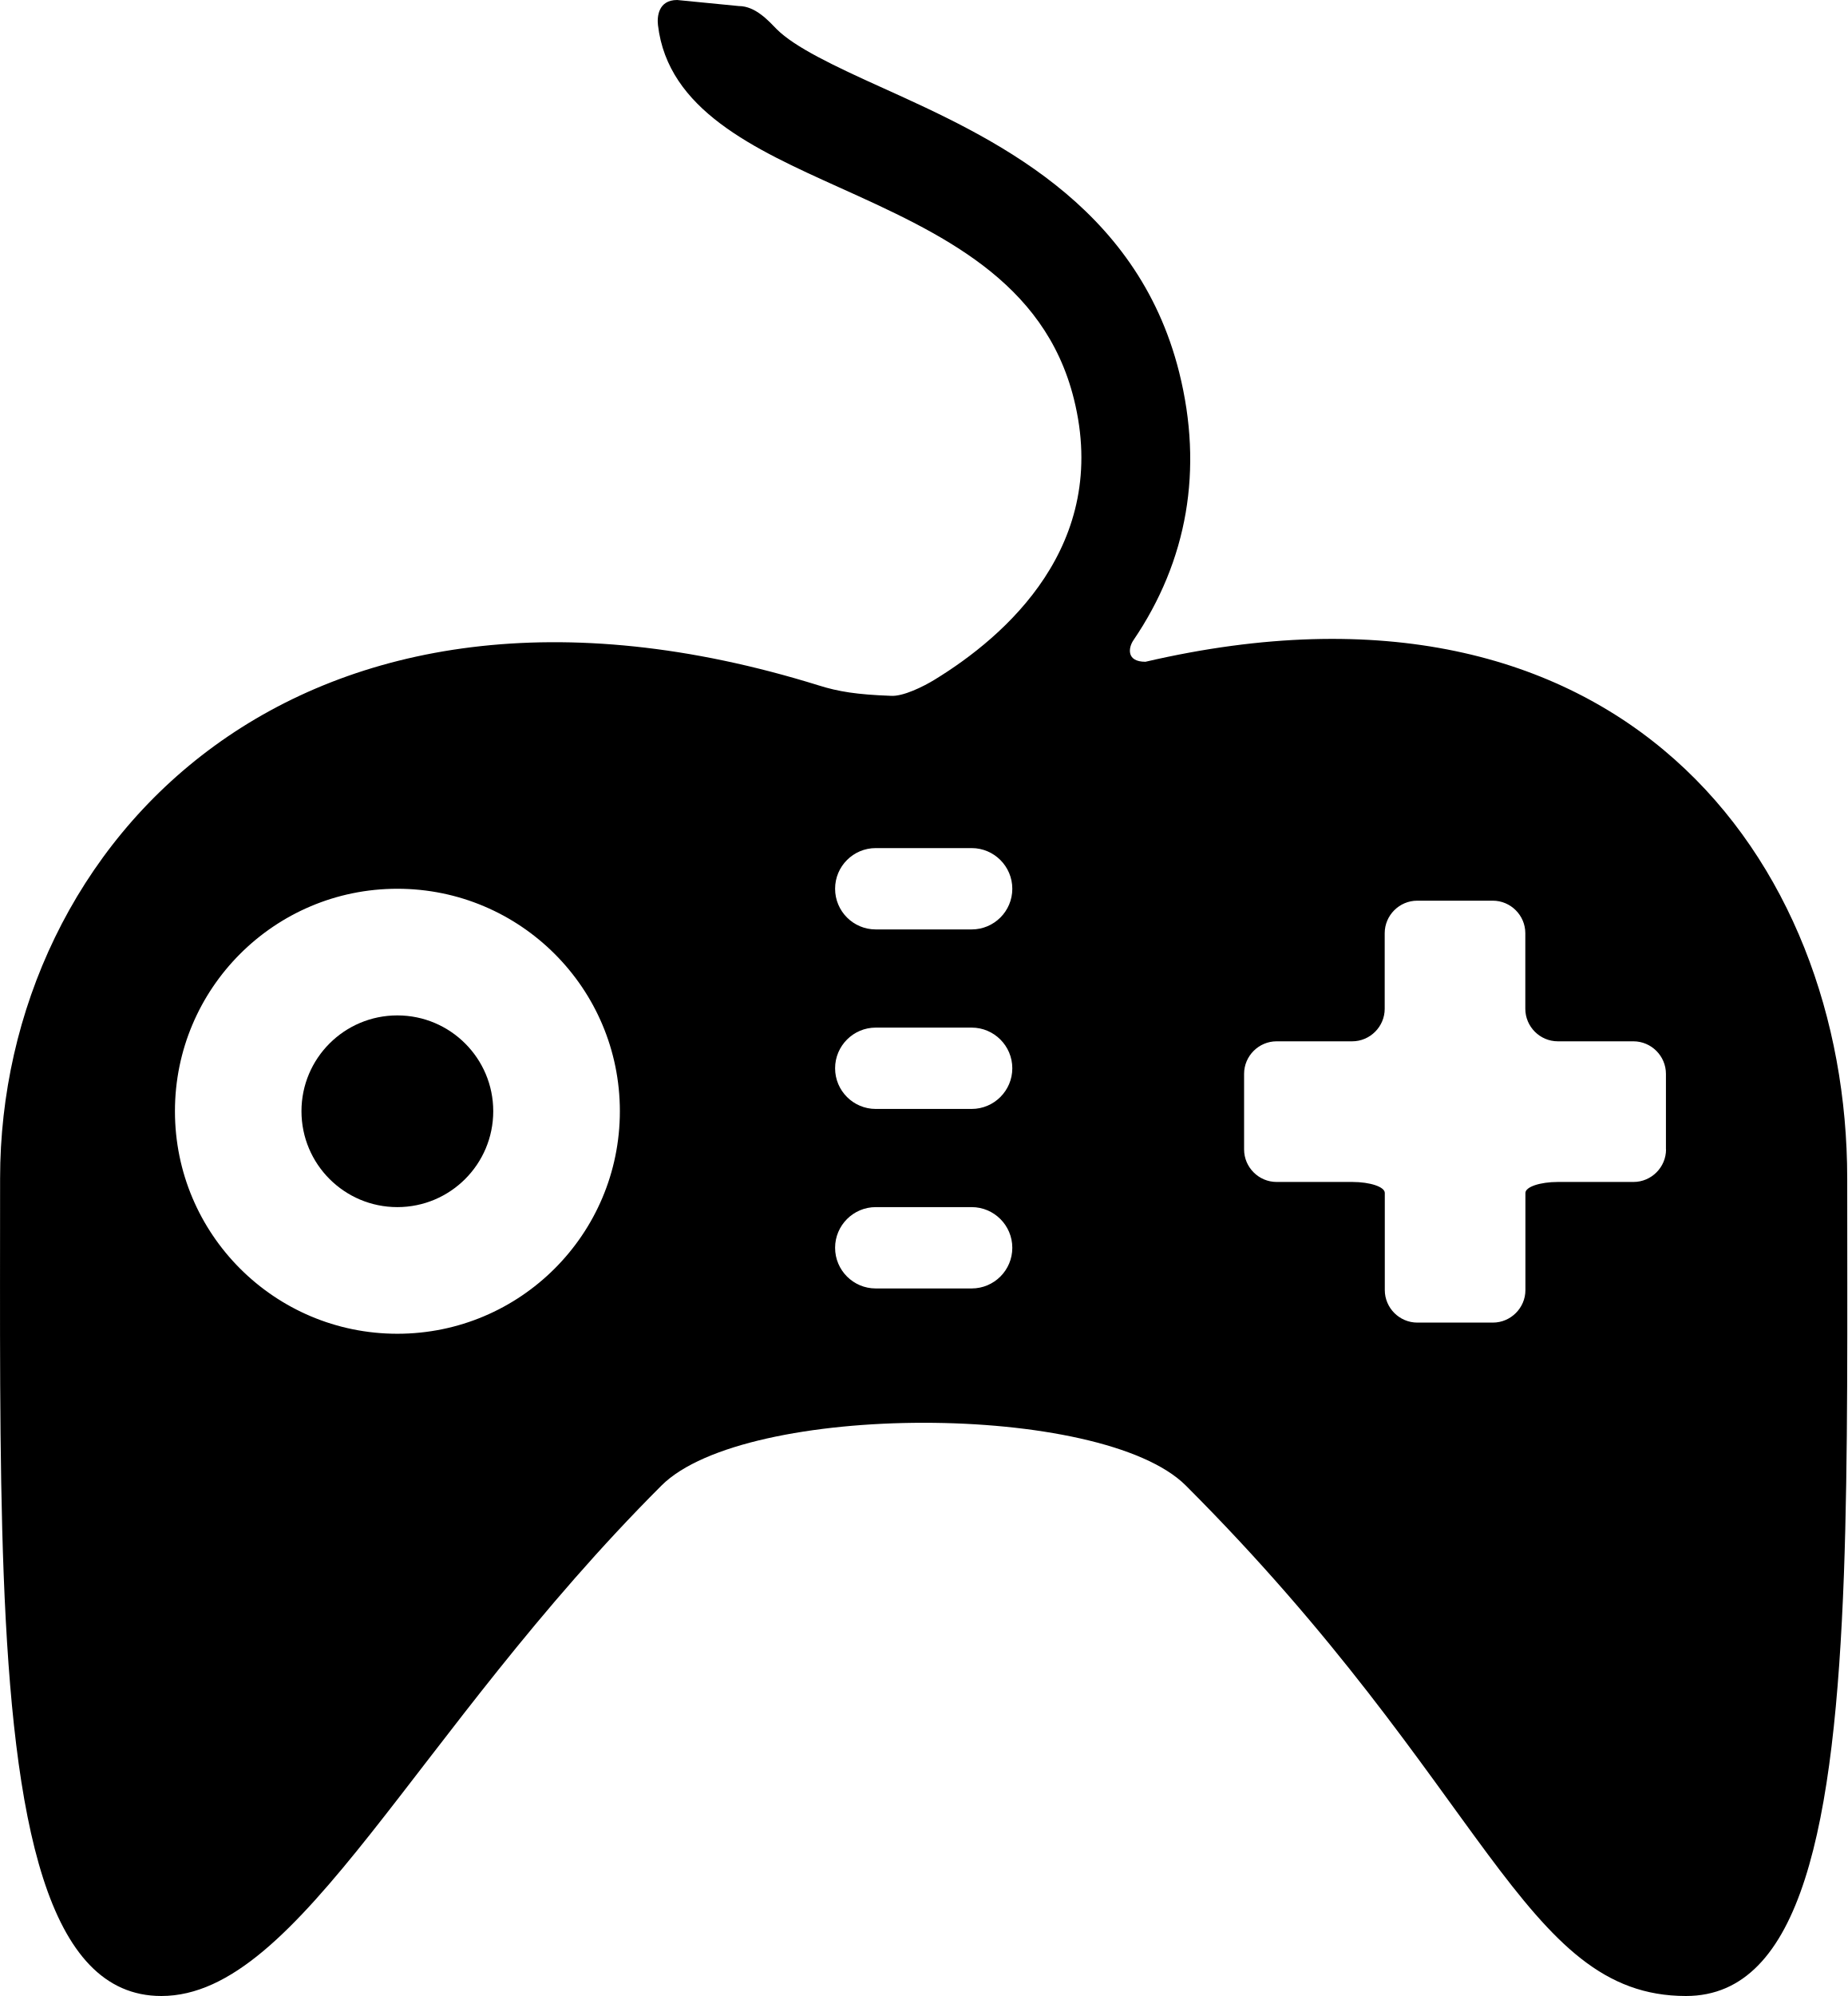
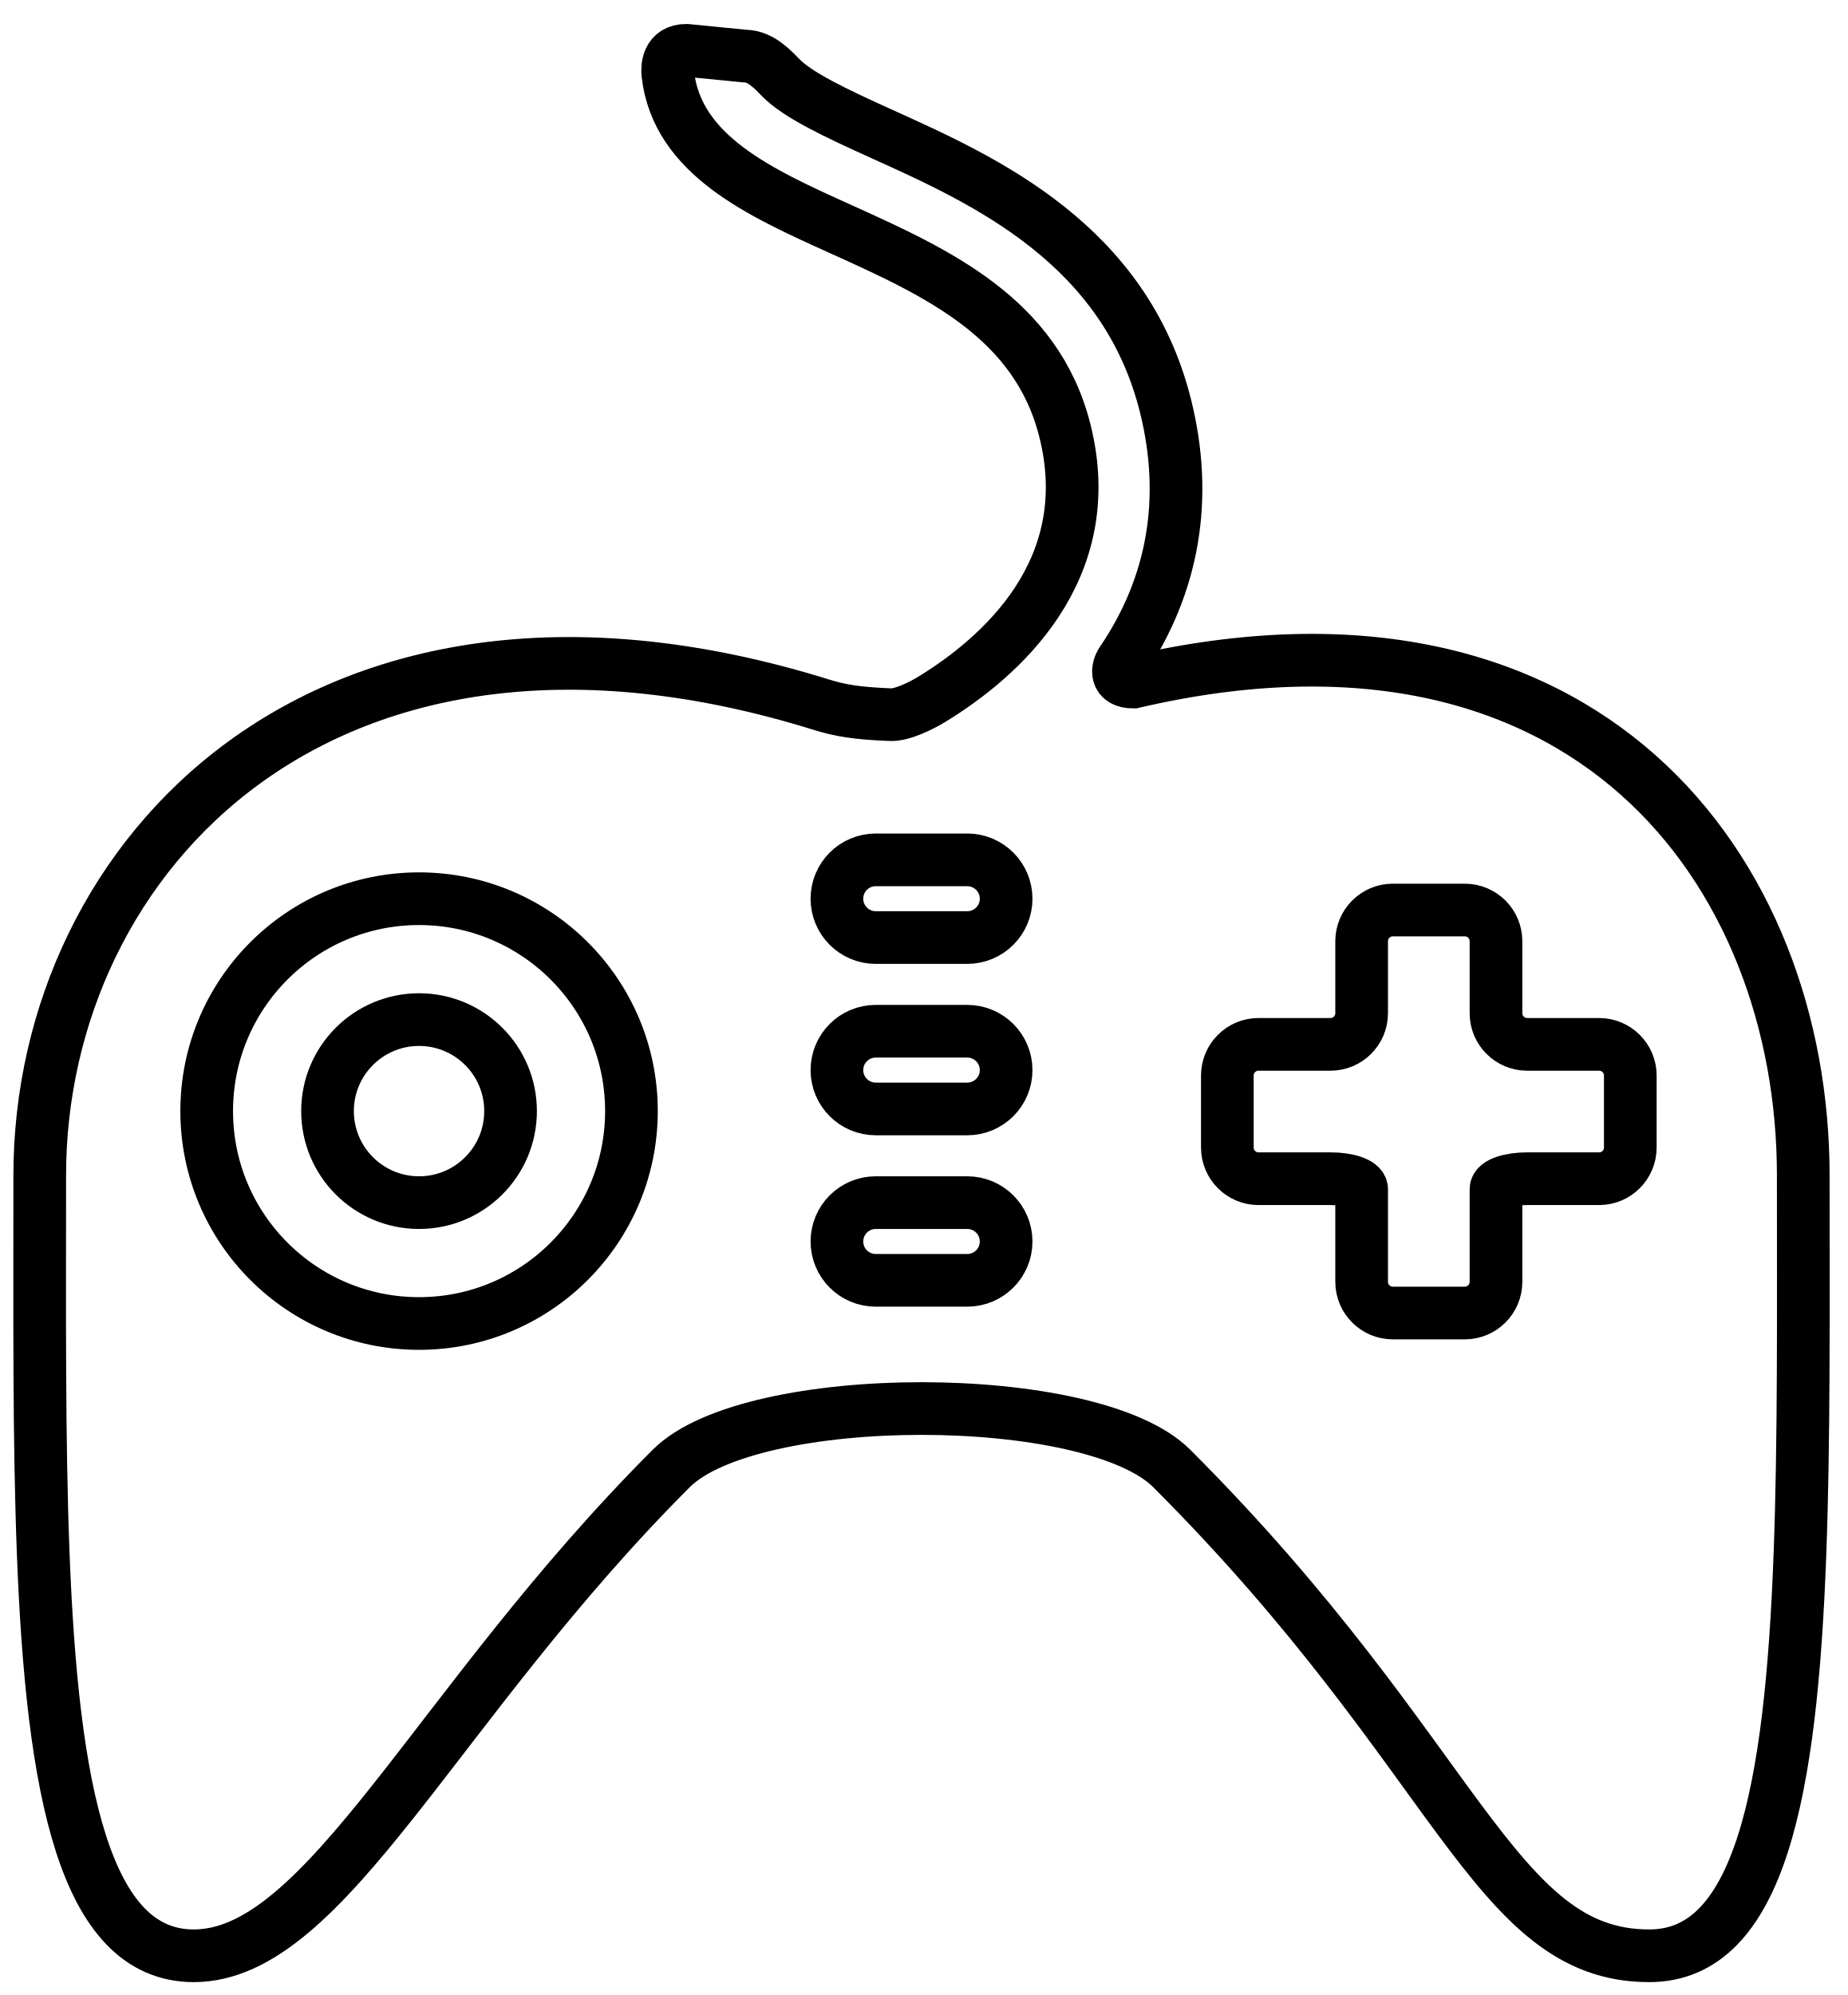
- <svg xmlns="http://www.w3.org/2000/svg" version="1.1" id="Layer_1" x="0px" y="0px" width="19.535px" height="21.104px" viewBox="0 0 19.535 21.104" enable-background="new 0 0 19.535 21.104" xml:space="preserve">
+ <svg xmlns="http://www.w3.org/2000/svg" version="1.1" id="Layer_1" x="0px" y="0px" width="70.169px" height="75.744px" viewBox="0 0 70.169 75.744" enable-background="new 0 0 70.169 75.744" xml:space="preserve">
  <g>
    <g>
-       <path d="M5.216,11.749c0,0.56-0.454,1.014-1.014,1.014c-0.56,0-1.014-0.454-1.014-1.014c0-0.56,0.454-1.013,1.014-1.013    C4.762,10.736,5.216,11.19,5.216,11.749L5.216,11.749z M5.216,11.749" />
-       <path d="M19.534,12.46c0-3.368-2.399-6.631-7.421-5.463c-0.206,0-0.18-0.151-0.127-0.228c0.572-0.842,0.74-1.806,0.484-2.831    c-0.449-1.794-1.999-2.494-3.13-3.006c-0.533-0.24-0.936-0.434-1.126-0.623C8.134,0.228,7.992,0.064,7.813,0.064L7.161,0    C6.958,0,6.948,0.182,6.958,0.266c0.105,0.897,1.02,1.31,1.909,1.712c1.07,0.483,2.176,0.983,2.489,2.239    c0.387,1.547-0.725,2.512-1.472,2.969C9.767,7.258,9.548,7.367,9.419,7.357C9.061,7.344,8.865,7.312,8.661,7.248    C3.164,5.537,0.001,8.92,0.001,12.46c0,1.494-0.01,2.931,0.038,4.19c0.101,2.61,0.453,4.454,1.667,4.454    c1.47,0,2.672-2.781,5.289-5.397c0.885-0.885,4.66-0.885,5.545,0c3.189,3.189,3.556,5.397,5.289,5.397    c1.224,0,1.572-1.809,1.67-4.454C19.544,15.405,19.534,13.974,19.534,12.46L19.534,12.46z M4.202,14.102    c-1.299,0-2.352-1.053-2.352-2.353c0-1.299,1.053-2.352,2.352-2.352c1.299,0,2.353,1.053,2.353,2.352    C6.555,13.049,5.501,14.102,4.202,14.102L4.202,14.102z M10.275,13.623H9.261c-0.238,0-0.43-0.193-0.43-0.43    c0-0.237,0.193-0.43,0.43-0.43h1.014c0.237,0,0.43,0.193,0.43,0.43C10.705,13.431,10.512,13.623,10.275,13.623L10.275,13.623z     M10.275,11.725H9.261c-0.238,0-0.43-0.193-0.43-0.43s0.193-0.43,0.43-0.43h1.014c0.237,0,0.43,0.193,0.43,0.43    S10.512,11.725,10.275,11.725L10.275,11.725z M10.275,9.827H9.261c-0.238,0-0.43-0.193-0.43-0.43c0-0.238,0.193-0.43,0.43-0.43    h1.014c0.237,0,0.43,0.193,0.43,0.43C10.705,9.635,10.512,9.827,10.275,9.827L10.275,9.827z M17.618,12.153    c0,0.189-0.155,0.344-0.344,0.344h-0.799c-0.189,0-0.344,0.052-0.344,0.116v1.027c0,0.189-0.155,0.344-0.344,0.344h-0.799    c-0.189,0-0.344-0.155-0.344-0.344v-1.027c0-0.064-0.155-0.116-0.344-0.116H13.5c-0.189,0-0.344-0.155-0.344-0.344v-0.799    c0-0.189,0.155-0.344,0.344-0.344h0.799c0.189,0,0.344-0.155,0.344-0.344V9.867c0-0.189,0.155-0.344,0.344-0.344h0.799    c0.189,0,0.344,0.155,0.344,0.344v0.799c0,0.189,0.155,0.344,0.344,0.344h0.799c0.189,0,0.344,0.155,0.344,0.344V12.153z     M17.618,12.153" />
+       <path fill="none" stroke="#000000" stroke-width="2" stroke-miterlimit="10" d="M19.386,42.185c0,1.919-1.556,3.475-3.475,3.475    c-1.919,0-3.475-1.556-3.475-3.475c0-1.918,1.556-3.474,3.475-3.474C17.83,38.711,19.386,40.267,19.386,42.185L19.386,42.185z     M19.386,42.185" />
+       <path fill="none" stroke="#000000" stroke-width="2" stroke-miterlimit="10" d="M68.47,44.623    c0-11.546-8.225-22.732-25.439-18.727c-0.705,0-0.616-0.518-0.436-0.782c1.962-2.886,2.537-6.19,1.659-9.706    c-1.538-6.149-6.852-8.551-10.731-10.304c-1.826-0.824-3.21-1.487-3.858-2.135c-0.277-0.279-0.763-0.839-1.374-0.839l-2.237-0.22    c-0.695,0-0.728,0.622-0.695,0.911c0.358,3.074,3.498,4.492,6.545,5.869c3.667,1.657,7.458,3.37,8.534,7.674    c1.326,5.304-2.485,8.611-5.045,10.179c-0.404,0.248-1.156,0.621-1.597,0.59c-1.23-0.047-1.899-0.157-2.598-0.375    C12.354,20.89,1.509,32.486,1.509,44.623c0,5.122-0.035,10.048,0.132,14.364c0.346,8.946,1.554,15.268,5.716,15.268    c5.039,0,9.161-9.532,18.129-18.501c3.034-3.035,15.973-3.035,19.007,0c10.933,10.933,12.191,18.501,18.129,18.501    c4.195,0,5.389-6.201,5.723-15.268C68.504,54.717,68.47,49.813,68.47,44.623L68.47,44.623z M15.911,50.249    c-4.454,0-8.063-3.61-8.063-8.065c0-4.453,3.61-8.063,8.063-8.063c4.453,0,8.065,3.61,8.065,8.063    C23.975,46.639,20.364,50.249,15.911,50.249L15.911,50.249z M36.728,48.61h-3.475c-0.815,0-1.475-0.66-1.475-1.475    c0-0.814,0.66-1.475,1.475-1.475h3.475c0.814,0,1.475,0.661,1.475,1.475C38.203,47.95,37.542,48.61,36.728,48.61L36.728,48.61z     M36.728,42.103h-3.475c-0.815,0-1.475-0.66-1.475-1.475c0-0.815,0.66-1.475,1.475-1.475h3.475c0.814,0,1.475,0.66,1.475,1.475    C38.203,41.443,37.542,42.103,36.728,42.103L36.728,42.103z M36.728,35.596h-3.475c-0.815,0-1.475-0.66-1.475-1.475    c0-0.815,0.66-1.475,1.475-1.475h3.475c0.814,0,1.475,0.66,1.475,1.475C38.203,34.936,37.542,35.596,36.728,35.596L36.728,35.596z     M61.903,43.571c0,0.65-0.531,1.181-1.18,1.181h-2.74c-0.648,0-1.18,0.178-1.18,0.397v3.522c0,0.648-0.531,1.18-1.181,1.18h-2.739    c-0.65,0-1.181-0.531-1.181-1.18v-3.522c0-0.219-0.53-0.397-1.18-0.397h-2.739c-0.648,0-1.18-0.531-1.18-1.181v-2.739    c0-0.65,0.531-1.181,1.18-1.181h2.739c0.65,0,1.18-0.531,1.18-1.18v-2.74c0-0.648,0.532-1.18,1.181-1.18h2.739    c0.65,0,1.181,0.531,1.181,1.18v2.74c0,0.648,0.531,1.18,1.18,1.18h2.74c0.648,0,1.18,0.531,1.18,1.181V43.571z M61.903,43.571" />
    </g>
  </g>
</svg>
